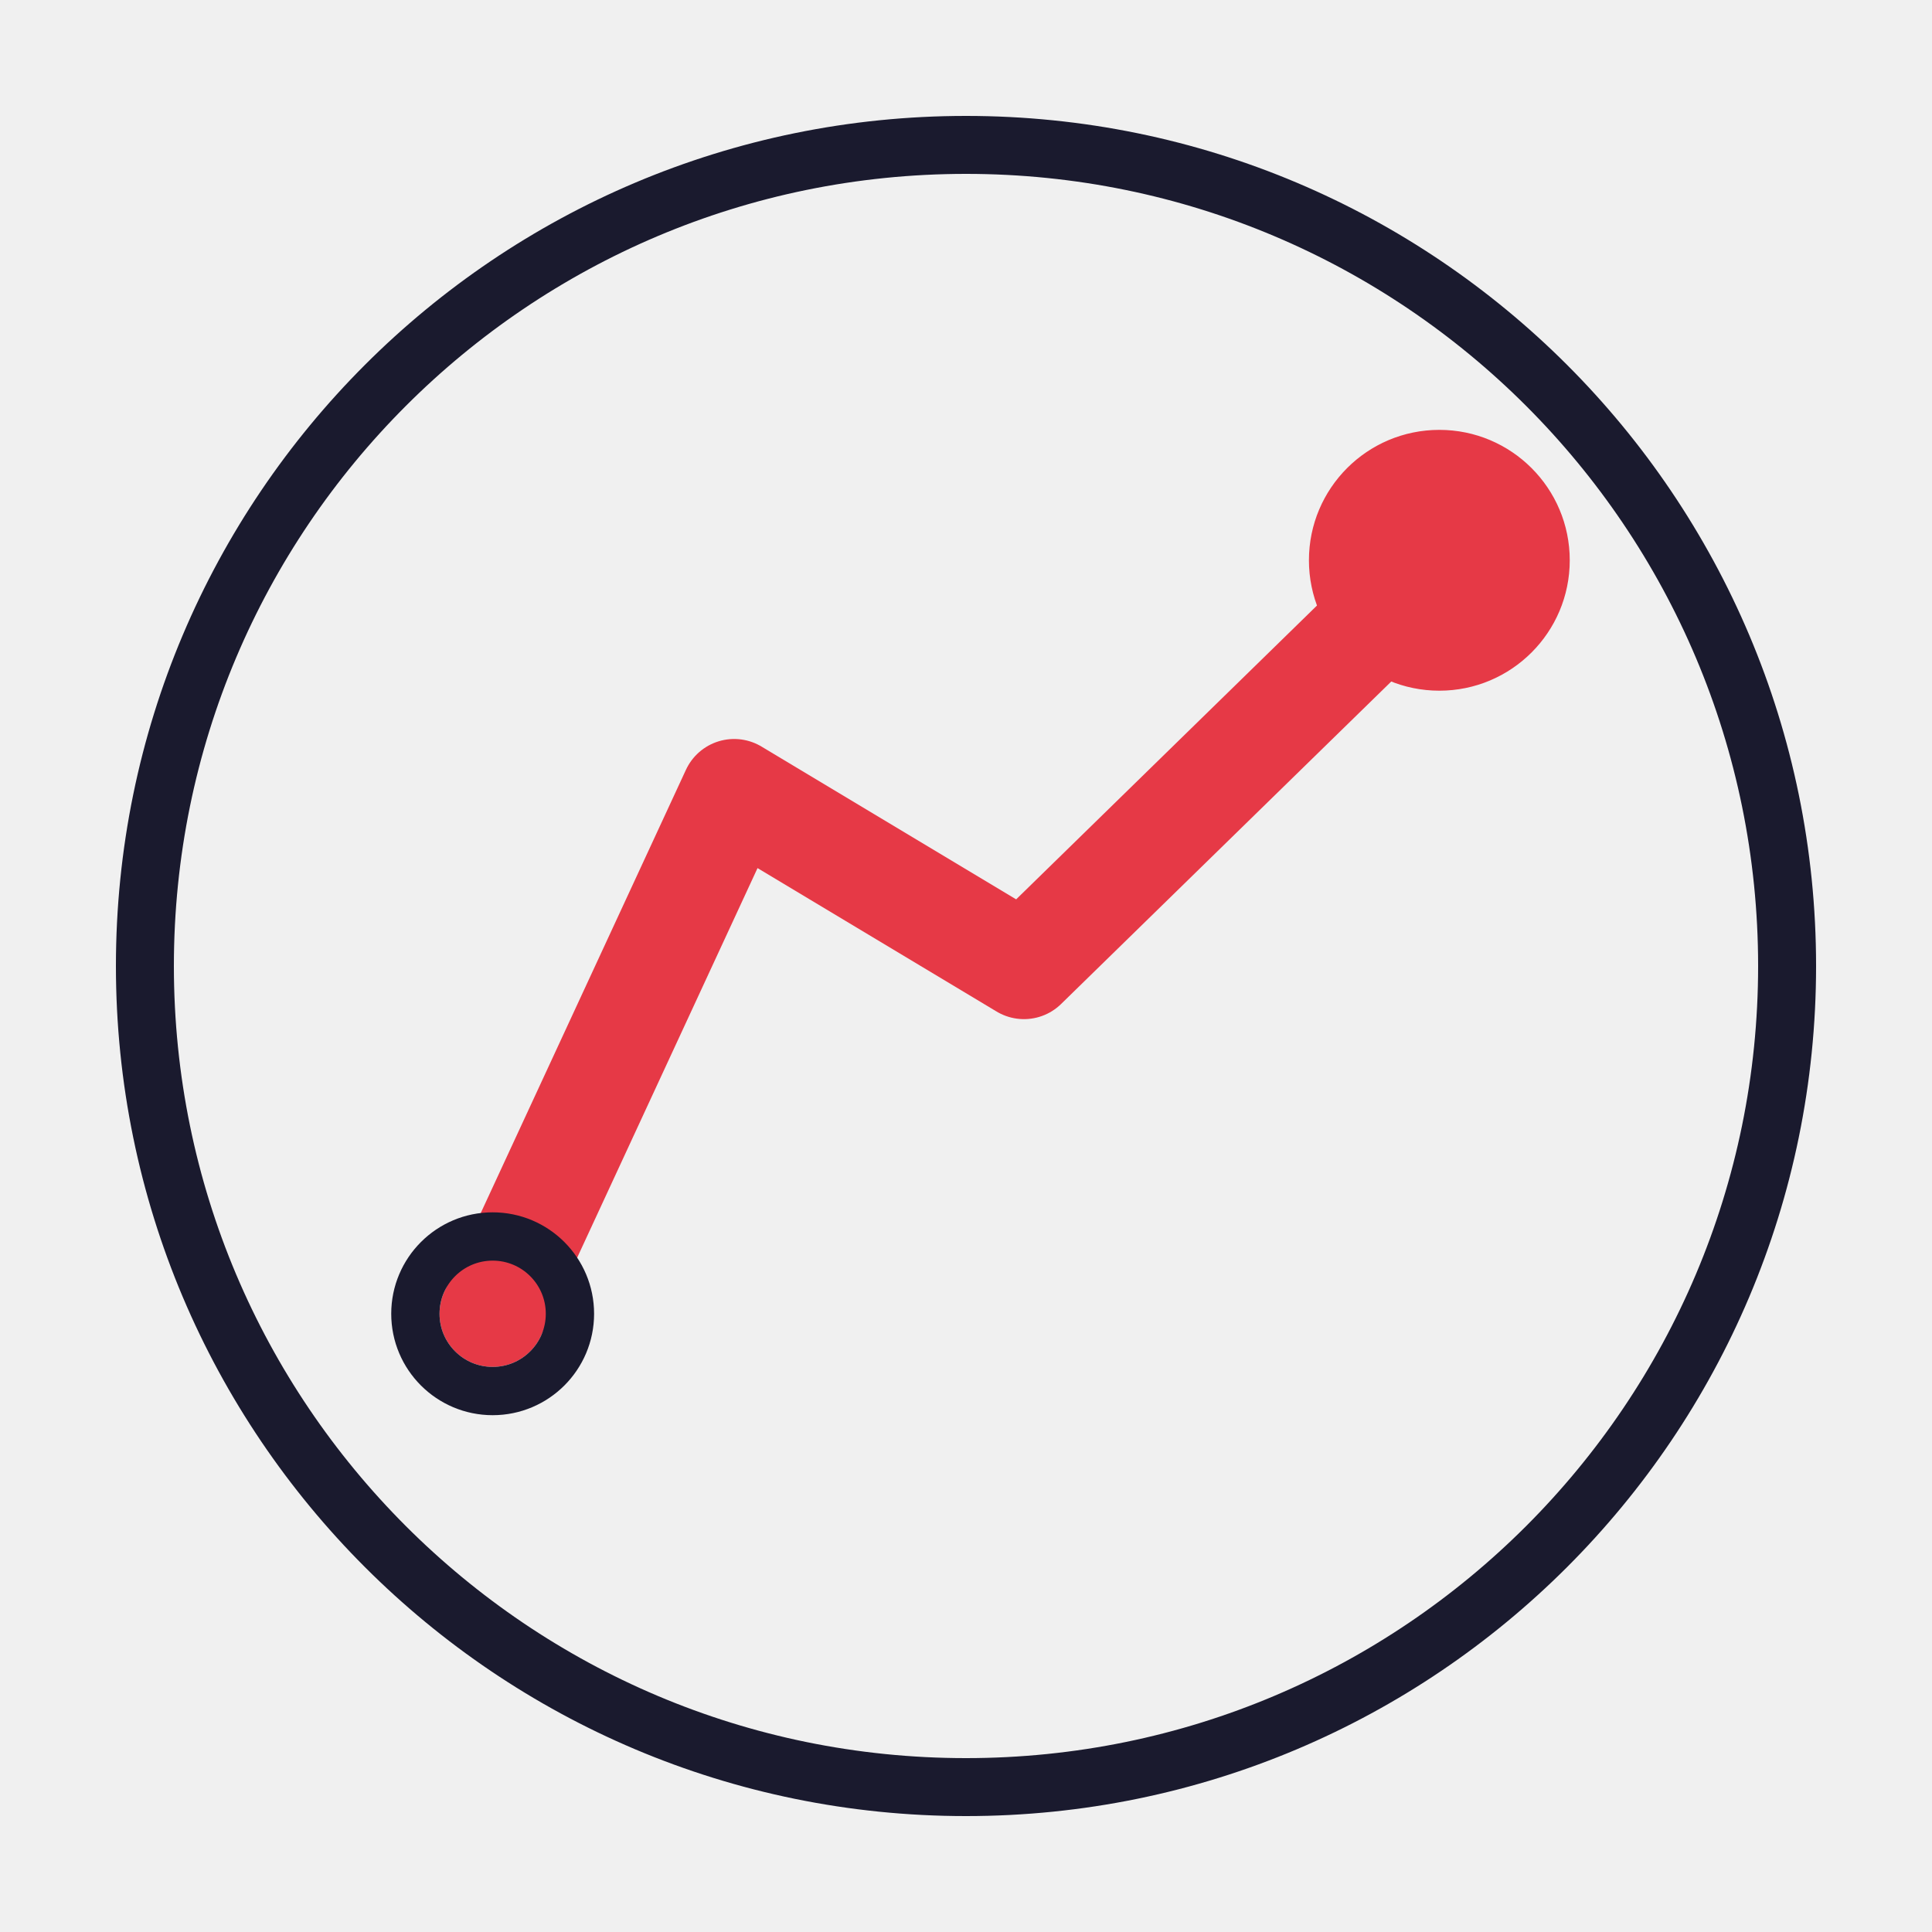
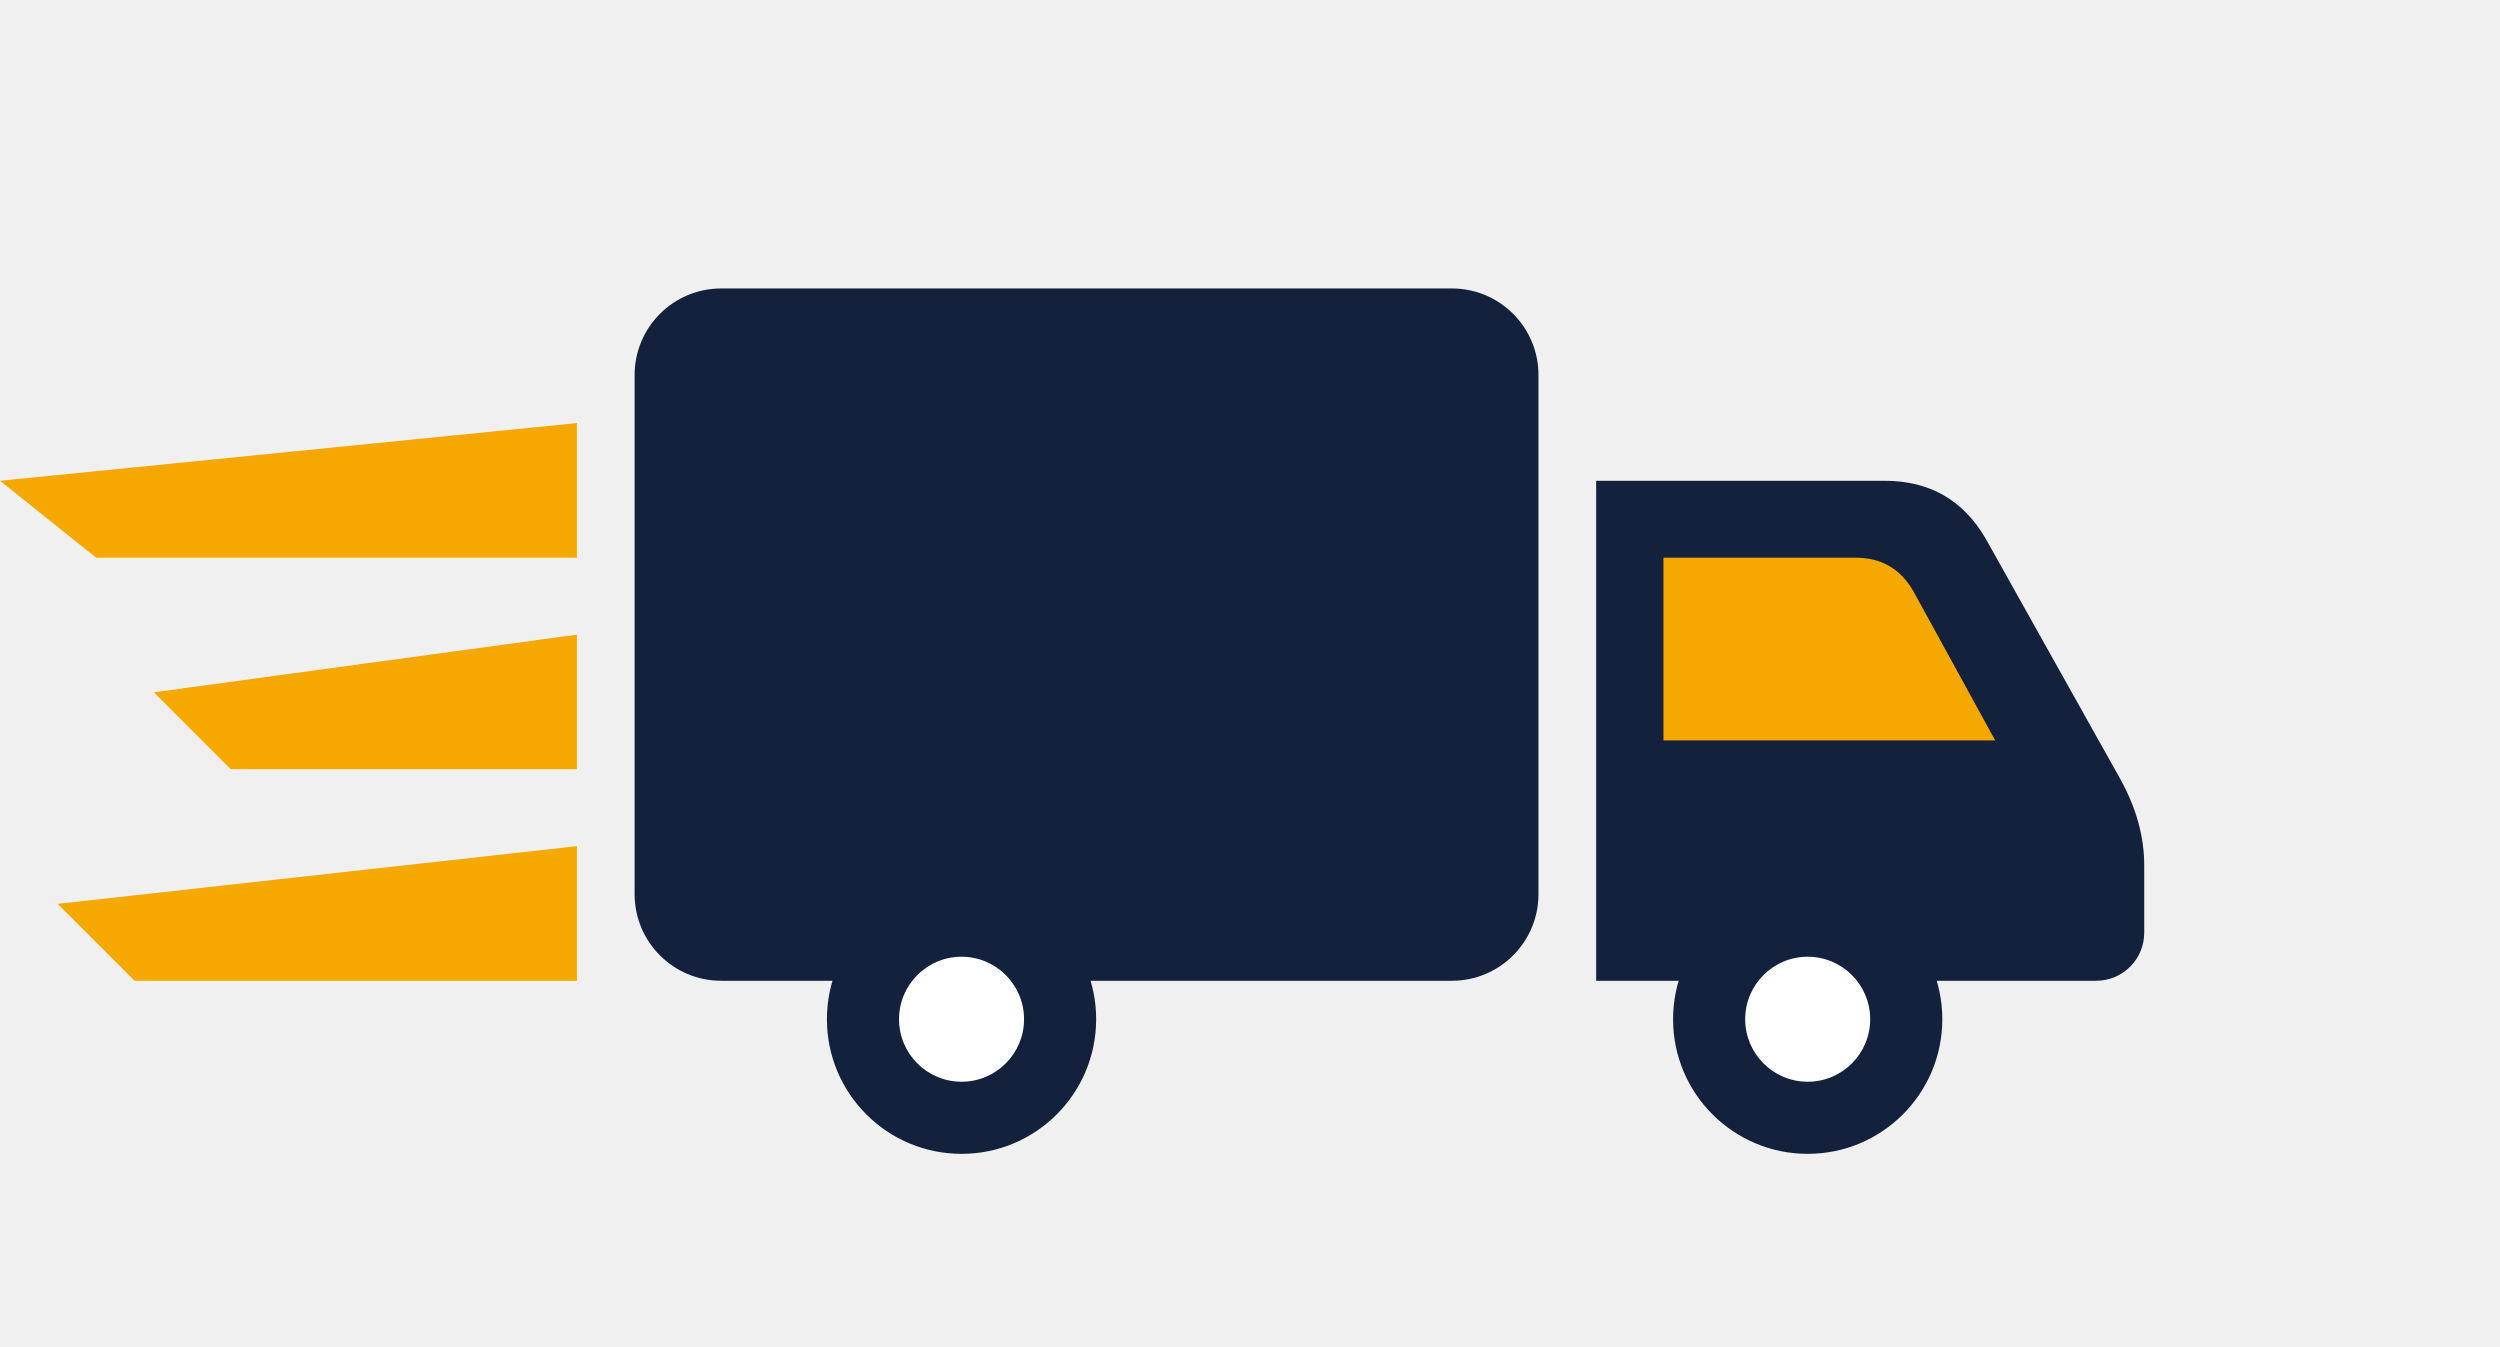
- <svg xmlns="http://www.w3.org/2000/svg" viewBox="60 10 200 200" role="img">
+ <svg xmlns="http://www.w3.org/2000/svg" viewBox="0 0 260 140" role="img">
  <style>
-     .ink { stroke: #1a1a2e; fill: #1a1a2e; }
-     .accent { stroke: #e63946; fill: #e63946; }
+     .body { fill: #14213d; }
+     .dark { fill: #ffffff; }
    @media (prefers-color-scheme: dark) {
-       .ink { stroke: #f2f2f2; fill: #f2f2f2; }
-       .accent { stroke: #ff5468; fill: #ff5468; }
+       .body { fill: #f5f6fa; }
+       .dark { fill: #0a1128; }
    }
  </style>
-   <circle cx="160" cy="110" r="85" style="fill:none" class="ink" stroke-width="6" />
-   <path d="M111,146 L136,92 L166,110 L209,68" style="fill:none" class="accent" stroke-width="11" stroke-linecap="round" stroke-linejoin="round" />
-   <circle cx="111" cy="146" r="8" style="fill:none" class="ink" stroke-width="5" />
-   <circle cx="209" cy="68" r="13" class="accent" />
+   <g fill="#f5a800">
+     <polygon points="0,50 60,44 60,58 10,58" />
+     <polygon points="16,72 60,66 60,80 24,80" />
+     <polygon points="6,94 60,88 60,102 14,102" />
+   </g>
+   <rect x="66" y="30" width="94" height="72" rx="9" class="body" />
+   <path d="M166 102 V50 h30 q7 0 10.5 6 l14 25 q2.5 4.5 2.5 9 v7 a5 5 0 0 1 -5 5 z" class="body" />
+   <path d="M173 58 h20 q4 0 6 3.5 l8.5 15.5 h-34.5 z" fill="#f5a800" />
+   <circle cx="100" cy="106" r="14" class="body" />
+   <circle cx="100" cy="106" r="6.5" class="dark" />
+   <circle cx="188" cy="106" r="14" class="body" />
+   <circle cx="188" cy="106" r="6.5" class="dark" />
</svg>
